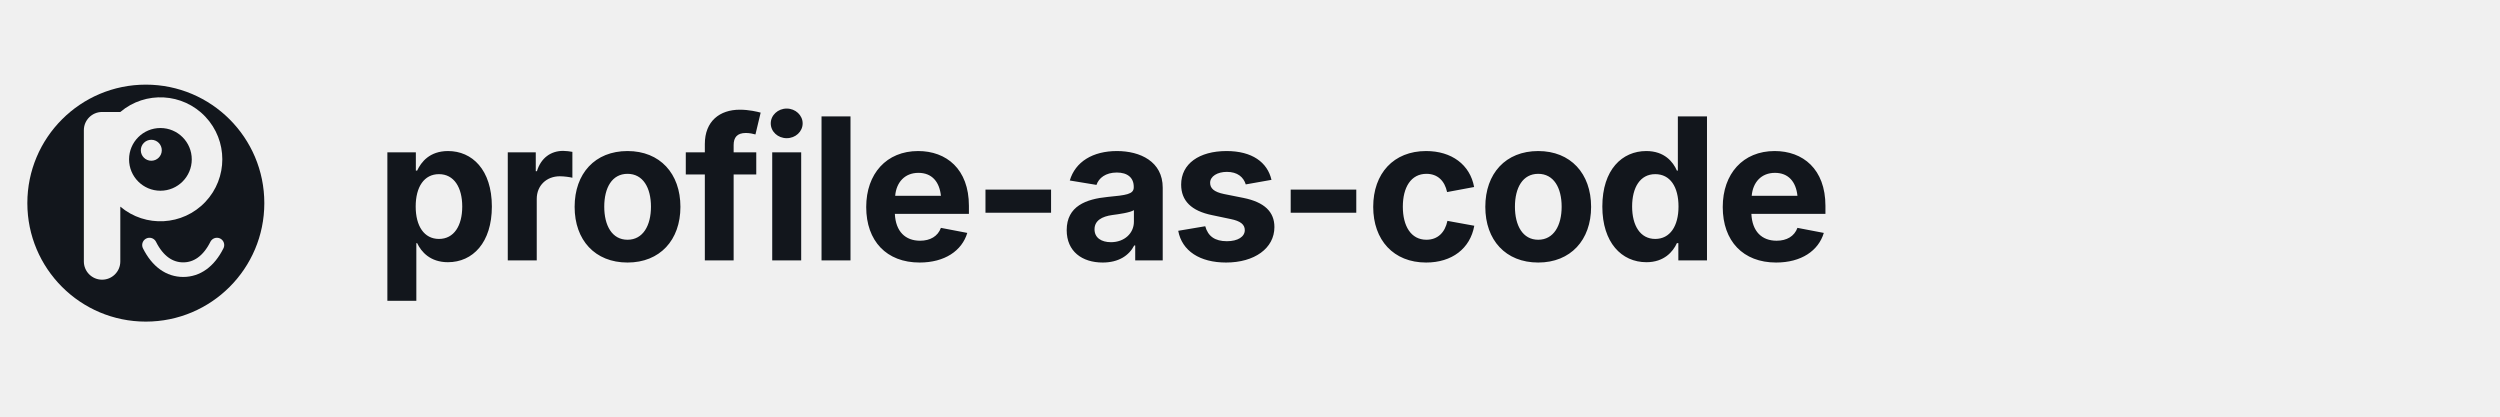
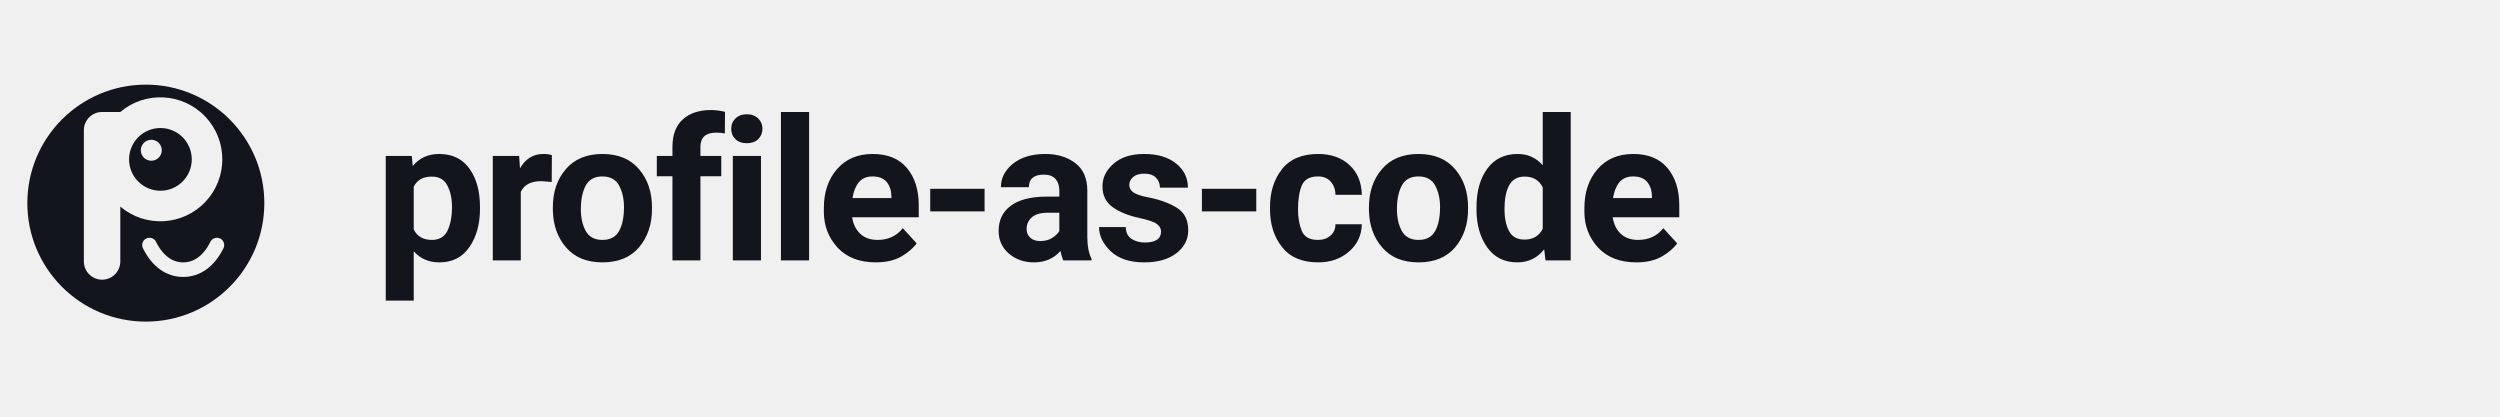
<svg xmlns="http://www.w3.org/2000/svg" viewBox="0 0 240 40" width="240" height="40" role="img" aria-label="profile-as-code">
  <defs>
    <mask id="pasco-lockup-cut">
      <rect width="32" height="32" fill="#fff" />
      <path fill="#000" fill-rule="evenodd" d="M9.2 8A2 2 0 0 1 11.2 6H13.2A6.8 6.8 0 1 1 13.2 16.384V22.4A2 2 0 0 1 9.2 22.4Z M17.6 7.76a3.44 3.44 0 1 0 0 6.88 3.44 3.44 0 1 0 0-6.88Z" />
      <circle cx="16.6" cy="10.2" r="1.15" fill="#000" />
      <path d="M16.4 20.6c.9 1.8 2.2 2.7 3.7 2.7s2.8-.9 3.7-2.7" fill="none" stroke="#000" stroke-width="1.6" stroke-linecap="round" />
    </mask>
  </defs>
  <g transform="translate(0 5.5) scale(0.875)" color="#12161C">
    <circle cx="16" cy="16" r="13" fill="currentColor" mask="url(#pasco-lockup-cut)" />
  </g>
-   <text x="36" y="25" font-family="Inter, system-ui, -apple-system, 'Segoe UI', Roboto, 'Helvetica Neue', Arial, sans-serif" font-size="19" font-weight="700" letter-spacing="-0.42" fill="#12161C">profile-as-code</text>
+   <text x="36" y="25" font-family="system-ui, -apple-system, 'Segoe UI', Roboto, 'Helvetica Neue', Arial, sans-serif" font-size="19" font-weight="700" letter-spacing="-0.42" fill="#12161C">profile-as-code</text>
</svg>
